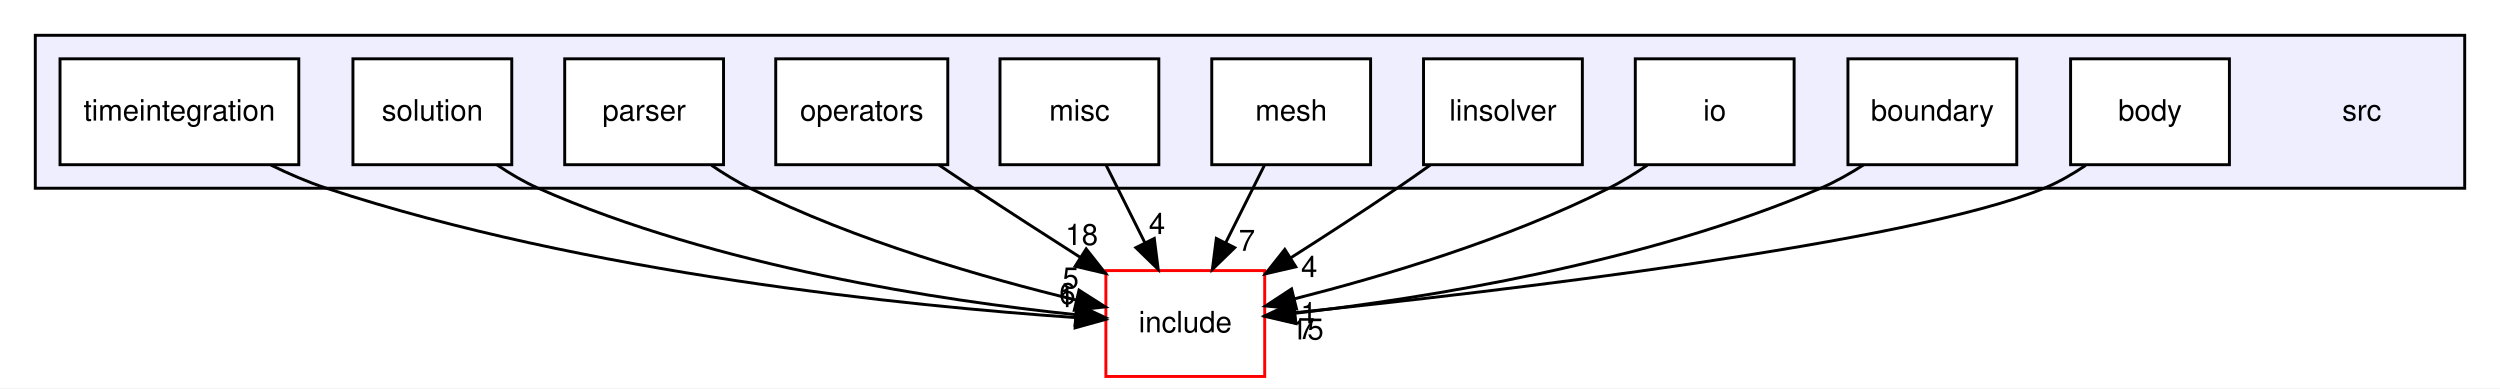
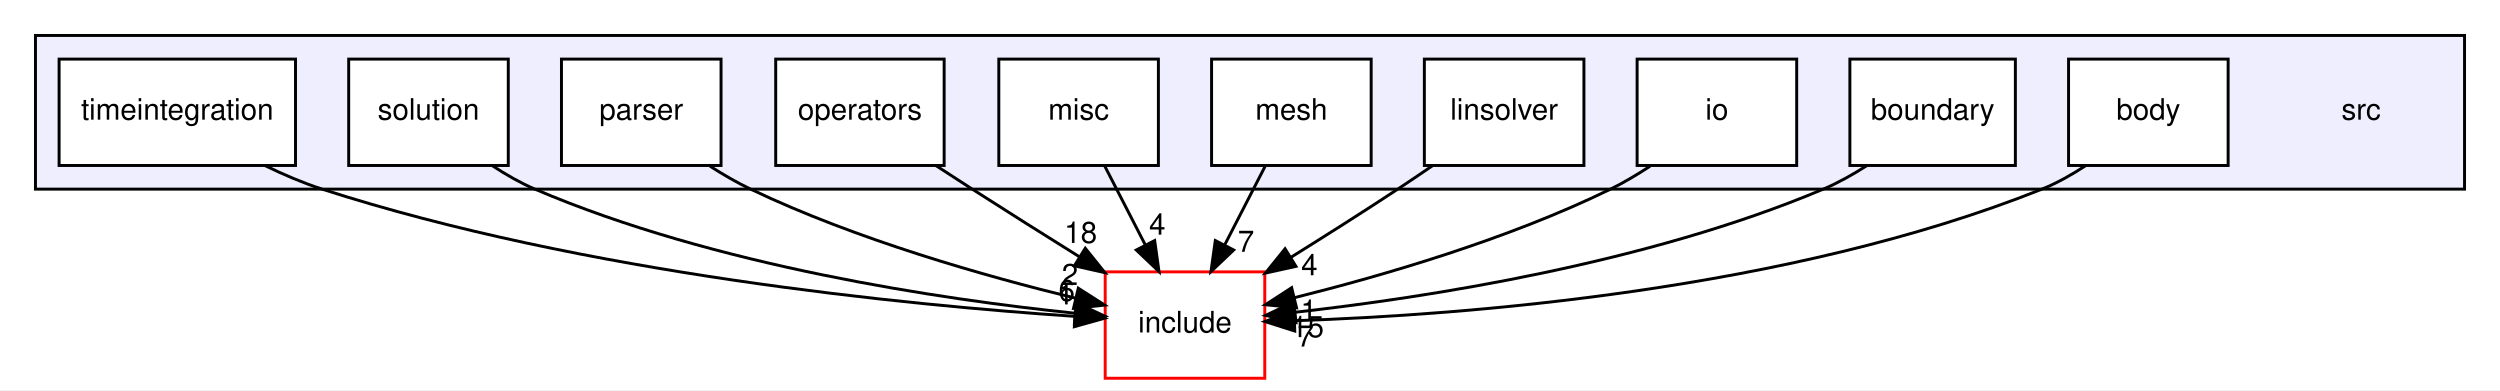
- <svg xmlns="http://www.w3.org/2000/svg" xmlns:xlink="http://www.w3.org/1999/xlink" width="850pt" height="132pt" viewBox="0.00 0.00 850.00 132.00">
+ <svg xmlns="http://www.w3.org/2000/svg" xmlns:xlink="http://www.w3.org/1999/xlink" width="846pt" height="132pt" viewBox="0.00 0.00 846.00 132.00">
  <g id="graph0" class="graph" transform="scale(1 1) rotate(0) translate(4 128)">
-     <polygon fill="#ffffff" stroke="transparent" points="-4,4 -4,-128 846,-128 846,4 -4,4" />
+     <polygon fill="white" stroke="none" points="-4,4 -4,-128 842,-128 842,4 -4,4" />
    <g id="clust1" class="cluster">
      <g id="a_clust1">
        <a xlink:href="dir_68267d1309a1af8e8297ef4c3efbcdba.html" target="_top">
-           <polygon fill="#eeeeff" stroke="#000000" points="8,-64 8,-116 834,-116 834,-64 8,-64" />
+           <polygon fill="#eeeeff" stroke="black" points="8,-64 8,-116 830,-116 830,-64 8,-64" />
        </a>
      </g>
    </g>
    <g id="node1" class="node">
-       <text text-anchor="middle" x="799" y="-87" font-family="Helvetica,sans-Serif" font-size="10.00" fill="#000000">src</text>
+       <text text-anchor="middle" x="795" y="-87.5" font-family="Helvetica,sans-Serif" font-size="10.00">src</text>
    </g>
    <g id="node2" class="node">
      <g id="a_node2">
        <a xlink:href="dir_9ac825d0161212ecde96f795c3a0b670.html" target="_top" xlink:title="body">
-           <polygon fill="#ffffff" stroke="#000000" points="754,-108 700,-108 700,-72 754,-72 754,-108" />
-           <text text-anchor="middle" x="727" y="-87" font-family="Helvetica,sans-Serif" font-size="10.00" fill="#000000">body</text>
+           <polygon fill="white" stroke="black" points="750,-108 696,-108 696,-72 750,-72 750,-108" />
+           <text text-anchor="middle" x="723" y="-87.5" font-family="Helvetica,sans-Serif" font-size="10.00">body</text>
        </a>
      </g>
    </g>
    <g id="node12" class="node">
      <g id="a_node12">
        <a xlink:href="dir_d44c64559bbebec7f509842c48db8b23.html" target="_top" xlink:title="include">
-           <polygon fill="#ffffff" stroke="#ff0000" points="426,-36 372,-36 372,0 426,0 426,-36" />
-           <text text-anchor="middle" x="399" y="-15" font-family="Helvetica,sans-Serif" font-size="10.00" fill="#000000">include</text>
+           <polygon fill="white" stroke="red" points="424,-36 370,-36 370,-0 424,-0 424,-36" />
+           <text text-anchor="middle" x="397" y="-15.5" font-family="Helvetica,sans-Serif" font-size="10.00">include</text>
        </a>
      </g>
    </g>
    <g id="edge1" class="edge">
-       <path fill="none" stroke="#000000" d="M705.113,-71.76C700.659,-68.768 695.847,-65.997 691,-64 645.51,-45.255 504.354,-28.784 436.358,-21.697" />
-       <polygon fill="#000000" stroke="#000000" points="436.405,-18.183 426.099,-20.641 435.688,-25.146 436.405,-18.183" />
+       <path fill="none" stroke="black" d="M701.825,-71.973C697.16,-68.902 692.087,-66.034 687,-64 601.004,-29.606 490.911,-21.367 434.305,-19.481" />
+       <polygon fill="black" stroke="black" points="434.143,-15.975 424.048,-19.19 433.944,-22.973 434.143,-15.975" />
      <g id="a_edge1-headlabel">
        <a xlink:href="dir_000011_000008.html" target="_top" xlink:title="7">
-           <text text-anchor="middle" x="440.271" y="-12.727" font-family="Helvetica,sans-Serif" font-size="10.00" fill="#000000">7</text>
+           <text text-anchor="middle" x="437.816" y="-10.739" font-family="Helvetica,sans-Serif" font-size="10.00">7</text>
        </a>
      </g>
    </g>
    <g id="node3" class="node">
      <g id="a_node3">
        <a xlink:href="dir_2725064ac5d6db7b2425ad4e379e8748.html" target="_top" xlink:title="boundary">
-           <polygon fill="#ffffff" stroke="#000000" points="681.7,-108 624.3,-108 624.3,-72 681.7,-72 681.7,-108" />
-           <text text-anchor="middle" x="653" y="-87" font-family="Helvetica,sans-Serif" font-size="10.00" fill="#000000">boundary</text>
+           <polygon fill="white" stroke="black" points="678,-108 622,-108 622,-72 678,-72 678,-108" />
+           <text text-anchor="middle" x="650" y="-87.5" font-family="Helvetica,sans-Serif" font-size="10.00">boundary</text>
        </a>
      </g>
    </g>
    <g id="edge6" class="edge">
-       <path fill="none" stroke="#000000" d="M629.702,-71.994C625.019,-68.98 619.996,-66.141 615,-64 555.46,-38.48 480.426,-26.609 436.284,-21.486" />
-       <polygon fill="#000000" stroke="#000000" points="436.611,-18.001 426.287,-20.381 435.842,-24.959 436.611,-18.001" />
+       <path fill="none" stroke="black" d="M627.703,-71.931C623.03,-68.939 617.999,-66.112 613,-64 553.385,-38.809 478.376,-27.268 434.258,-22.333" />
+       <polygon fill="black" stroke="black" points="434.582,-18.847 424.267,-21.269 433.841,-25.808 434.582,-18.847" />
      <g id="a_edge6-headlabel">
        <a xlink:href="dir_000012_000008.html" target="_top" xlink:title="15">
-           <text text-anchor="middle" x="440.496" y="-12.574" font-family="Helvetica,sans-Serif" font-size="10.00" fill="#000000">15</text>
+           <text text-anchor="middle" x="438.457" y="-13.904" font-family="Helvetica,sans-Serif" font-size="10.00">15</text>
        </a>
      </g>
    </g>
    <g id="node4" class="node">
      <g id="a_node4">
        <a xlink:href="dir_c184e51c84f2c3f0345bbc8a0d75d3e1.html" target="_top" xlink:title="io">
-           <polygon fill="#ffffff" stroke="#000000" points="606,-108 552,-108 552,-72 606,-72 606,-108" />
-           <text text-anchor="middle" x="579" y="-87" font-family="Helvetica,sans-Serif" font-size="10.00" fill="#000000">io</text>
+           <polygon fill="white" stroke="black" points="604,-108 550,-108 550,-72 604,-72 604,-108" />
+           <text text-anchor="middle" x="577" y="-87.5" font-family="Helvetica,sans-Serif" font-size="10.00">io</text>
        </a>
      </g>
    </g>
    <g id="edge7" class="edge">
-       <path fill="none" stroke="#000000" d="M556.058,-71.814C551.858,-68.959 547.405,-66.223 543,-64 508.522,-46.602 466.103,-34.006 436.263,-26.441" />
-       <polygon fill="#000000" stroke="#000000" points="436.813,-22.971 426.266,-23.975 435.137,-29.768 436.813,-22.971" />
+       <path fill="none" stroke="black" d="M554.4,-71.775C550.089,-68.937 545.511,-66.207 541,-64 506.378,-47.064 463.98,-34.73 434.185,-27.303" />
+       <polygon fill="black" stroke="black" points="434.748,-23.838 424.205,-24.881 433.097,-30.641 434.748,-23.838" />
      <g id="a_edge7-headlabel">
        <a xlink:href="dir_000013_000008.html" target="_top" xlink:title="1">
-           <text text-anchor="middle" x="440.983" y="-18.076" font-family="Helvetica,sans-Serif" font-size="10.00" fill="#000000">1</text>
+           <text text-anchor="middle" x="438.911" y="-19.427" font-family="Helvetica,sans-Serif" font-size="10.00">1</text>
        </a>
      </g>
    </g>
    <g id="node5" class="node">
      <g id="a_node5">
        <a xlink:href="dir_d4bb18432c0036d821398b3b49668d45.html" target="_top" xlink:title="linsolver">
-           <polygon fill="#ffffff" stroke="#000000" points="534,-108 480,-108 480,-72 534,-72 534,-108" />
-           <text text-anchor="middle" x="507" y="-87" font-family="Helvetica,sans-Serif" font-size="10.00" fill="#000000">linsolver</text>
+           <polygon fill="white" stroke="black" points="532,-108 478,-108 478,-72 532,-72 532,-108" />
+           <text text-anchor="middle" x="505" y="-87.5" font-family="Helvetica,sans-Serif" font-size="10.00">linsolver</text>
        </a>
      </g>
    </g>
    <g id="edge9" class="edge">
-       <path fill="none" stroke="#000000" d="M482.343,-71.91C478.568,-69.223 474.698,-66.514 471,-64 459.367,-56.092 446.473,-47.731 434.848,-40.338" />
-       <polygon fill="#000000" stroke="#000000" points="436.57,-37.285 426.248,-34.896 432.827,-43.201 436.57,-37.285" />
+       <path fill="none" stroke="black" d="M480.709,-71.895C476.815,-69.221 472.812,-66.513 469,-64 457.329,-56.307 444.425,-48.139 432.803,-40.903" />
+       <polygon fill="black" stroke="black" points="434.551,-37.868 424.207,-35.575 430.863,-43.818 434.551,-37.868" />
      <g id="a_edge9-headlabel">
        <a xlink:href="dir_000014_000008.html" target="_top" xlink:title="4">
-           <text text-anchor="middle" x="441.126" y="-33.808" font-family="Helvetica,sans-Serif" font-size="10.00" fill="#000000">4</text>
+           <text text-anchor="middle" x="439.102" y="-34.849" font-family="Helvetica,sans-Serif" font-size="10.00">4</text>
        </a>
      </g>
    </g>
    <g id="node6" class="node">
      <g id="a_node6">
        <a xlink:href="dir_7be0d8c199b9408ae01f5d77515b8def.html" target="_top" xlink:title="mesh">
-           <polygon fill="#ffffff" stroke="#000000" points="462,-108 408,-108 408,-72 462,-72 462,-108" />
-           <text text-anchor="middle" x="435" y="-87" font-family="Helvetica,sans-Serif" font-size="10.00" fill="#000000">mesh</text>
+           <polygon fill="white" stroke="black" points="460,-108 406,-108 406,-72 460,-72 460,-108" />
+           <text text-anchor="middle" x="433" y="-87.5" font-family="Helvetica,sans-Serif" font-size="10.00">mesh</text>
        </a>
      </g>
    </g>
    <g id="edge5" class="edge">
-       <path fill="none" stroke="#000000" d="M425.916,-71.831C421.938,-63.877 417.185,-54.369 412.786,-45.572" />
-       <polygon fill="#000000" stroke="#000000" points="415.809,-43.792 408.207,-36.413 409.548,-46.923 415.809,-43.792" />
+       <path fill="none" stroke="black" d="M424.101,-71.697C420.003,-63.728 415.051,-54.099 410.507,-45.264" />
+       <polygon fill="black" stroke="black" points="413.483,-43.397 405.797,-36.104 407.258,-46.598 413.483,-43.397" />
      <g id="a_edge5-headlabel">
        <a xlink:href="dir_000015_000008.html" target="_top" xlink:title="7">
-           <text text-anchor="middle" x="419.956" y="-42.738" font-family="Helvetica,sans-Serif" font-size="10.00" fill="#000000">7</text>
+           <text text-anchor="middle" x="417.651" y="-42.795" font-family="Helvetica,sans-Serif" font-size="10.00">7</text>
        </a>
      </g>
    </g>
    <g id="node7" class="node">
      <g id="a_node7">
        <a xlink:href="dir_88826aa2a10e1882b573f502bc7f4b55.html" target="_top" xlink:title="misc">
-           <polygon fill="#ffffff" stroke="#000000" points="390,-108 336,-108 336,-72 390,-72 390,-108" />
-           <text text-anchor="middle" x="363" y="-87" font-family="Helvetica,sans-Serif" font-size="10.00" fill="#000000">misc</text>
+           <polygon fill="white" stroke="black" points="388,-108 334,-108 334,-72 388,-72 388,-108" />
+           <text text-anchor="middle" x="361" y="-87.5" font-family="Helvetica,sans-Serif" font-size="10.00">misc</text>
        </a>
      </g>
    </g>
    <g id="edge10" class="edge">
-       <path fill="none" stroke="#000000" d="M372.084,-71.831C376.062,-63.877 380.815,-54.369 385.214,-45.572" />
-       <polygon fill="#000000" stroke="#000000" points="388.452,-46.923 389.793,-36.413 382.191,-43.792 388.452,-46.923" />
+       <path fill="none" stroke="black" d="M369.899,-71.697C373.997,-63.728 378.949,-54.099 383.493,-45.264" />
+       <polygon fill="black" stroke="black" points="386.742,-46.598 388.203,-36.104 380.517,-43.397 386.742,-46.598" />
      <g id="a_edge10-headlabel">
        <a xlink:href="dir_000016_000008.html" target="_top" xlink:title="4">
-           <text text-anchor="middle" x="389.384" y="-48.408" font-family="Helvetica,sans-Serif" font-size="10.00" fill="#000000">4</text>
+           <text text-anchor="middle" x="387.623" y="-48.593" font-family="Helvetica,sans-Serif" font-size="10.00">4</text>
        </a>
      </g>
    </g>
    <g id="node8" class="node">
      <g id="a_node8">
        <a xlink:href="dir_82efe83b87803b3f04ecf90d1f66df00.html" target="_top" xlink:title="operators">
-           <polygon fill="#ffffff" stroke="#000000" points="318.247,-108 259.753,-108 259.753,-72 318.247,-72 318.247,-108" />
-           <text text-anchor="middle" x="289" y="-87" font-family="Helvetica,sans-Serif" font-size="10.00" fill="#000000">operators</text>
+           <polygon fill="white" stroke="black" points="315.5,-108 258.5,-108 258.5,-72 315.5,-72 315.5,-108" />
+           <text text-anchor="middle" x="287" y="-87.5" font-family="Helvetica,sans-Serif" font-size="10.00">operators</text>
        </a>
      </g>
    </g>
    <g id="edge2" class="edge">
-       <path fill="none" stroke="#000000" d="M315.092,-71.989C319.067,-69.291 323.133,-66.557 327,-64 338.733,-56.241 351.653,-47.919 363.27,-40.514" />
-       <polygon fill="#000000" stroke="#000000" points="365.297,-43.374 371.859,-35.056 361.542,-37.466 365.297,-43.374" />
+       <path fill="none" stroke="black" d="M312.702,-71.974C316.805,-69.29 321.012,-66.558 325,-64 336.766,-56.454 349.695,-48.324 361.31,-41.078" />
+       <polygon fill="black" stroke="black" points="363.256,-43.989 369.896,-35.733 359.557,-38.047 363.256,-43.989" />
      <g id="a_edge2-headlabel">
        <a xlink:href="dir_000017_000008.html" target="_top" xlink:title="18">
-           <text text-anchor="middle" x="363.786" y="-44.698" font-family="Helvetica,sans-Serif" font-size="10.00" fill="#000000">18</text>
+           <text text-anchor="middle" x="361.705" y="-45.799" font-family="Helvetica,sans-Serif" font-size="10.00">18</text>
        </a>
      </g>
    </g>
    <g id="node9" class="node">
      <g id="a_node9">
        <a xlink:href="dir_6cd8491d143eb218b70983dbdb3c58bc.html" target="_top" xlink:title="parser">
-           <polygon fill="#ffffff" stroke="#000000" points="242,-108 188,-108 188,-72 242,-72 242,-108" />
-           <text text-anchor="middle" x="215" y="-87" font-family="Helvetica,sans-Serif" font-size="10.00" fill="#000000">parser</text>
+           <polygon fill="white" stroke="black" points="240,-108 186,-108 186,-72 240,-72 240,-108" />
+           <text text-anchor="middle" x="213" y="-87.5" font-family="Helvetica,sans-Serif" font-size="10.00">parser</text>
        </a>
      </g>
    </g>
    <g id="edge8" class="edge">
-       <path fill="none" stroke="#000000" d="M237.927,-71.784C242.129,-68.933 246.586,-66.206 251,-64 286.897,-46.062 331.199,-33.412 361.93,-25.977" />
-       <polygon fill="#000000" stroke="#000000" points="362.867,-29.352 371.8,-23.656 361.264,-22.538 362.867,-29.352" />
+       <path fill="none" stroke="black" d="M236.261,-71.773C240.687,-68.935 245.383,-66.205 250,-64 285.81,-46.894 329.613,-34.478 360.043,-27.075" />
+       <polygon fill="black" stroke="black" points="360.896,-30.47 369.819,-24.757 359.281,-23.659 360.896,-30.47" />
      <g id="a_edge8-headlabel">
-         <a xlink:href="dir_000018_000008.html" target="_top" xlink:title="5">
-           <text text-anchor="middle" x="360.018" y="-29.939" font-family="Helvetica,sans-Serif" font-size="10.00" fill="#000000">5</text>
+         <a xlink:href="dir_000018_000008.html" target="_top" xlink:title="2">
+           <text text-anchor="middle" x="358.054" y="-31.562" font-family="Helvetica,sans-Serif" font-size="10.00">2</text>
        </a>
      </g>
    </g>
    <g id="node10" class="node">
      <g id="a_node10">
        <a xlink:href="dir_d87c8f45e11152a06ed0fc5dbd24c5a6.html" target="_top" xlink:title="solution">
-           <polygon fill="#ffffff" stroke="#000000" points="170,-108 116,-108 116,-72 170,-72 170,-108" />
-           <text text-anchor="middle" x="143" y="-87" font-family="Helvetica,sans-Serif" font-size="10.00" fill="#000000">solution</text>
+           <polygon fill="white" stroke="black" points="168,-108 114,-108 114,-72 168,-72 168,-108" />
+           <text text-anchor="middle" x="141" y="-87.5" font-family="Helvetica,sans-Serif" font-size="10.00">solution</text>
        </a>
      </g>
    </g>
    <g id="edge3" class="edge">
-       <path fill="none" stroke="#000000" d="M164.97,-71.955C169.416,-68.945 174.204,-66.118 179,-64 239.64,-37.224 316.678,-25.729 361.648,-21.024" />
-       <polygon fill="#000000" stroke="#000000" points="362.212,-24.486 371.82,-20.02 361.524,-17.52 362.212,-24.486" />
+       <path fill="none" stroke="black" d="M162.642,-71.904C167.193,-68.915 172.103,-66.096 177,-64 237.887,-37.943 314.845,-26.652 359.732,-22.005" />
+       <polygon fill="black" stroke="black" points="360.273,-25.469 369.884,-21.011 359.591,-18.502 360.273,-25.469" />
      <g id="a_edge3-headlabel">
        <a xlink:href="dir_000019_000008.html" target="_top" xlink:title="6">
-           <text text-anchor="middle" x="358.914" y="-24.665" font-family="Helvetica,sans-Serif" font-size="10.00" fill="#000000">6</text>
+           <text text-anchor="middle" x="356.972" y="-26.145" font-family="Helvetica,sans-Serif" font-size="10.00">6</text>
        </a>
      </g>
    </g>
    <g id="node11" class="node">
      <g id="a_node11">
        <a xlink:href="dir_14fb37849f68930df67749c85234df30.html" target="_top" xlink:title="timeintegration">
-           <polygon fill="#ffffff" stroke="#000000" points="97.592,-108 16.408,-108 16.408,-72 97.592,-72 97.592,-108" />
-           <text text-anchor="middle" x="57" y="-87" font-family="Helvetica,sans-Serif" font-size="10.00" fill="#000000">timeintegration</text>
+           <polygon fill="white" stroke="black" points="96,-108 16,-108 16,-72 96,-72 96,-108" />
+           <text text-anchor="middle" x="56" y="-87.5" font-family="Helvetica,sans-Serif" font-size="10.00">timeintegration</text>
        </a>
      </g>
    </g>
    <g id="edge4" class="edge">
-       <path fill="none" stroke="#000000" d="M88.066,-71.893C94.19,-68.889 100.68,-66.079 107,-64 195.388,-34.916 305.049,-23.955 361.511,-20.035" />
-       <polygon fill="#000000" stroke="#000000" points="361.997,-23.511 371.745,-19.362 361.537,-16.526 361.997,-23.511" />
+       <path fill="none" stroke="black" d="M85.674,-71.967C91.905,-68.934 98.547,-66.084 105,-64 193.502,-35.422 303.115,-24.752 359.54,-20.958" />
+       <polygon fill="black" stroke="black" points="360.01,-24.436 369.767,-20.308 359.565,-17.45 360.01,-24.436" />
      <g id="a_edge4-headlabel">
        <a xlink:href="dir_000020_000008.html" target="_top" xlink:title="1">
-           <text text-anchor="middle" x="358.596" y="-23.58" font-family="Helvetica,sans-Serif" font-size="10.00" fill="#000000">1</text>
+           <text text-anchor="middle" x="356.603" y="-24.997" font-family="Helvetica,sans-Serif" font-size="10.00">1</text>
        </a>
      </g>
    </g>
  </g>
</svg>
